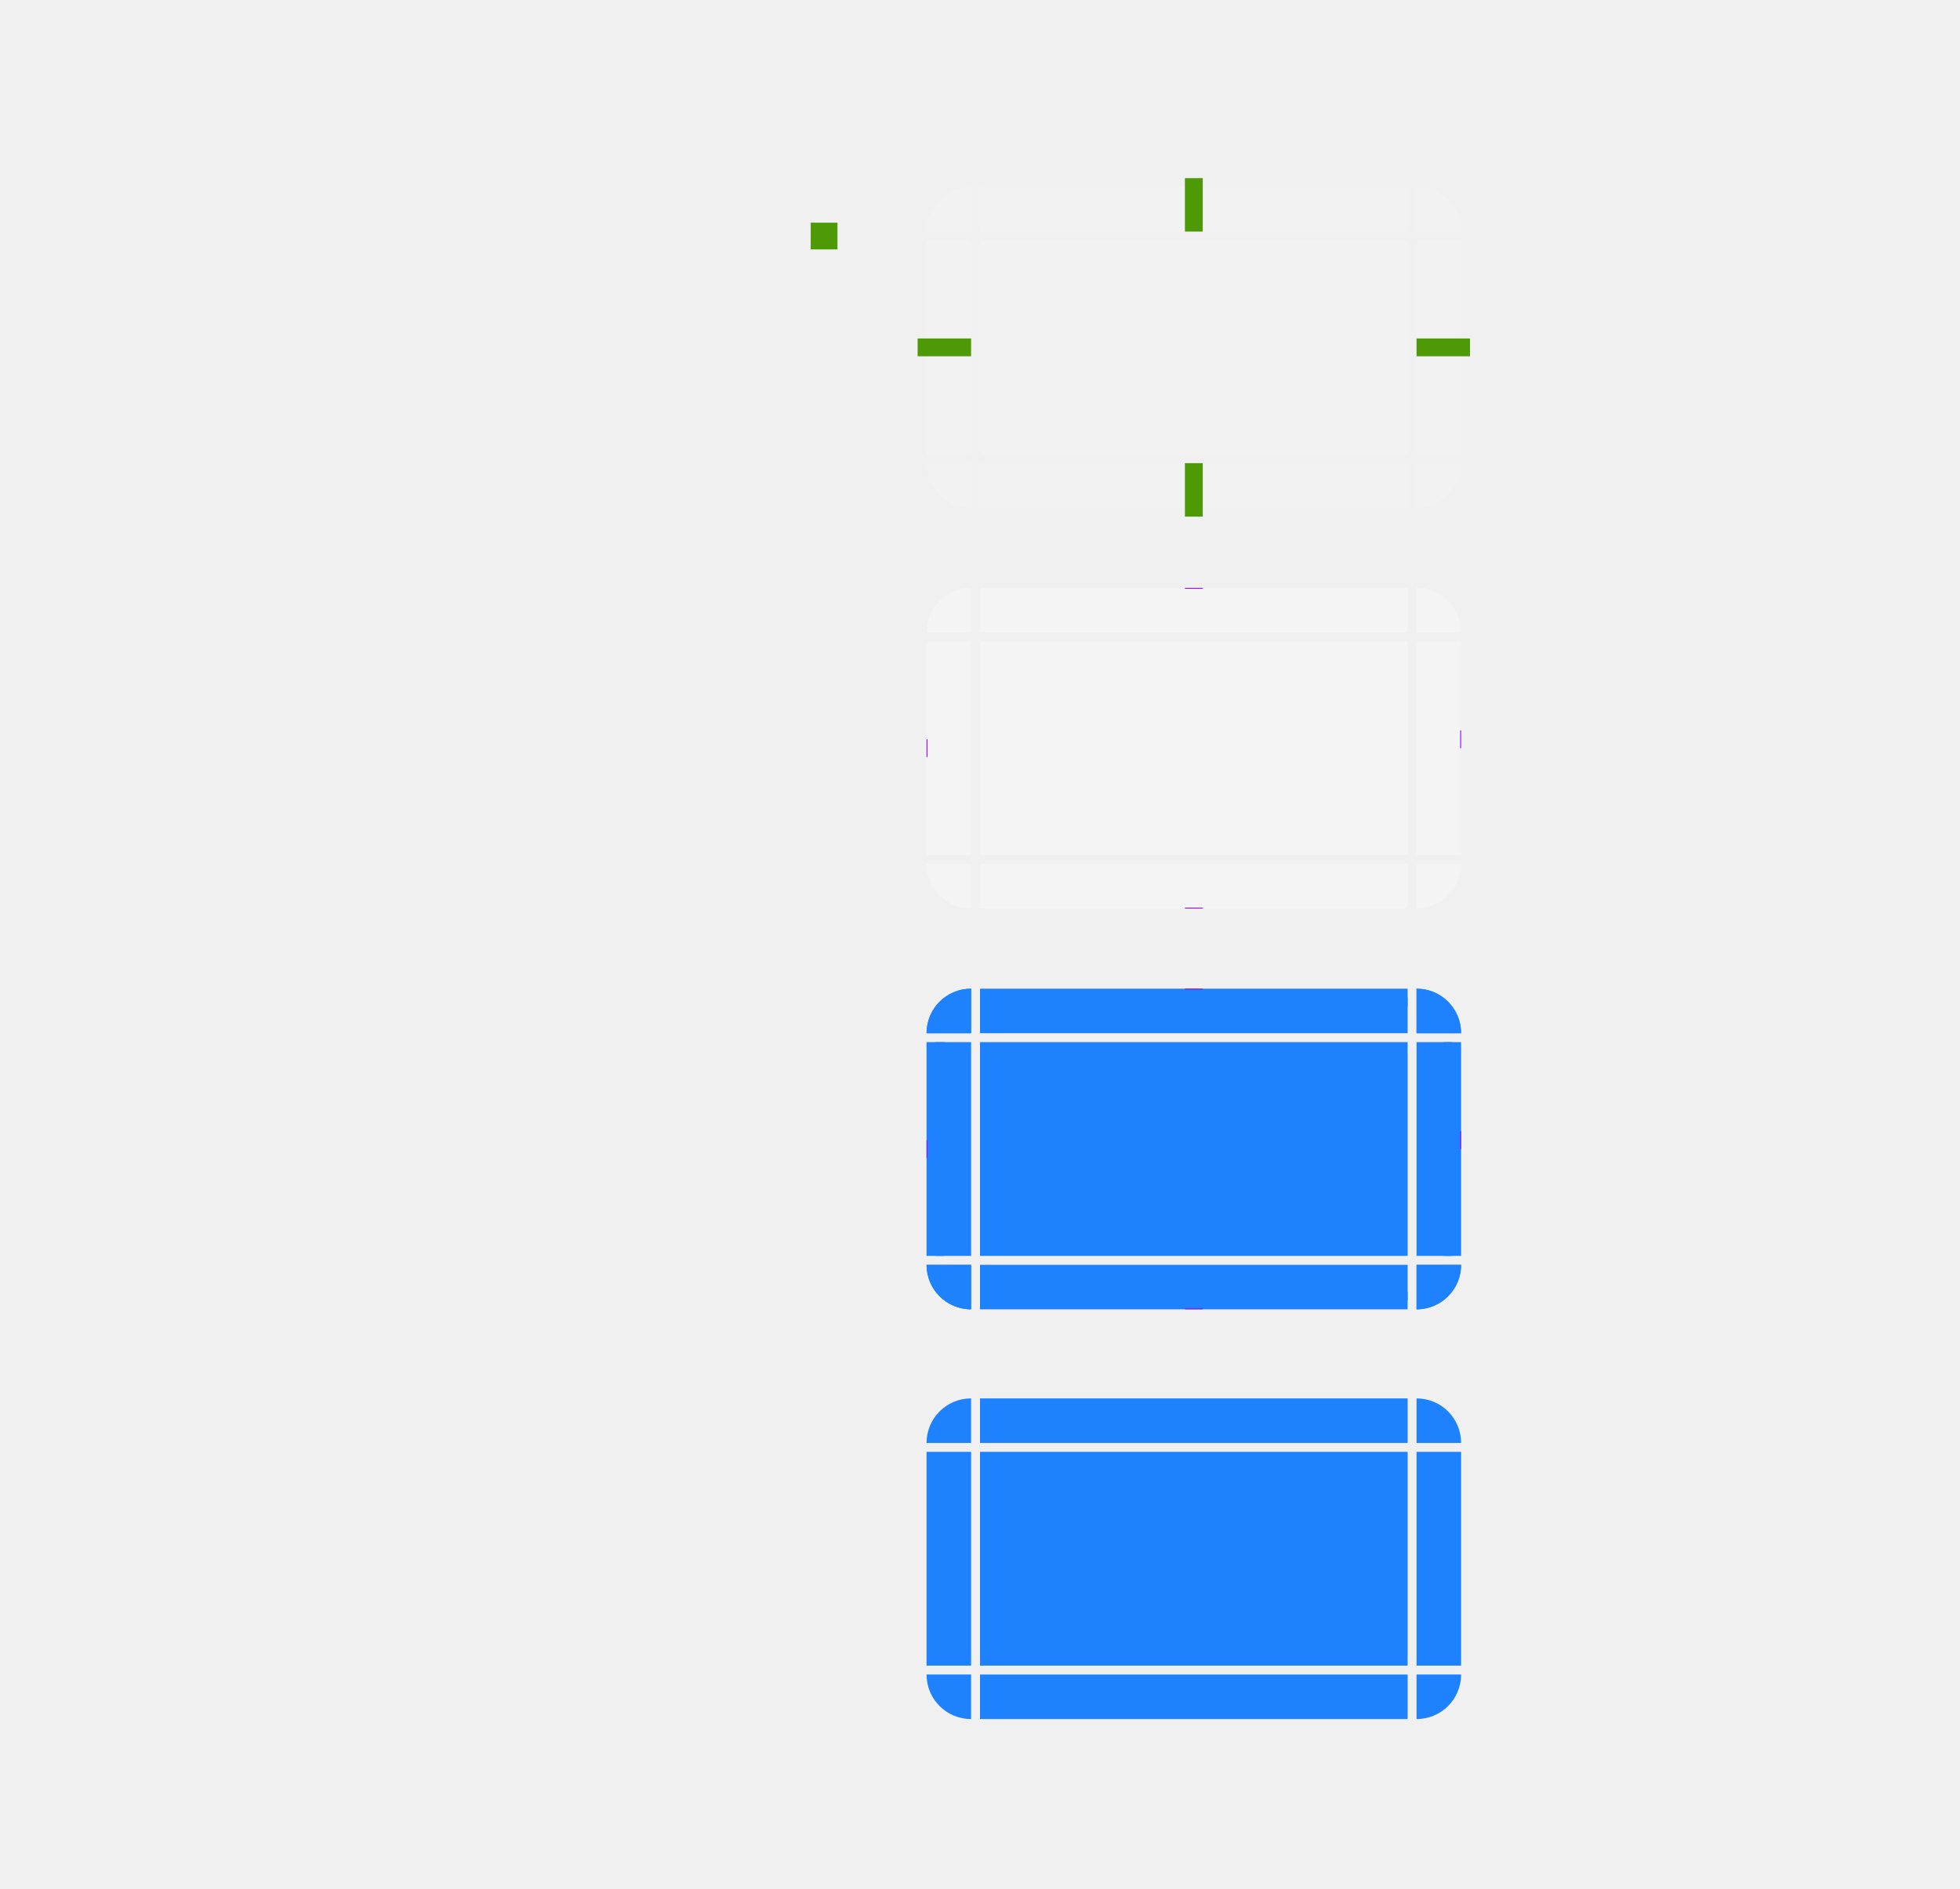
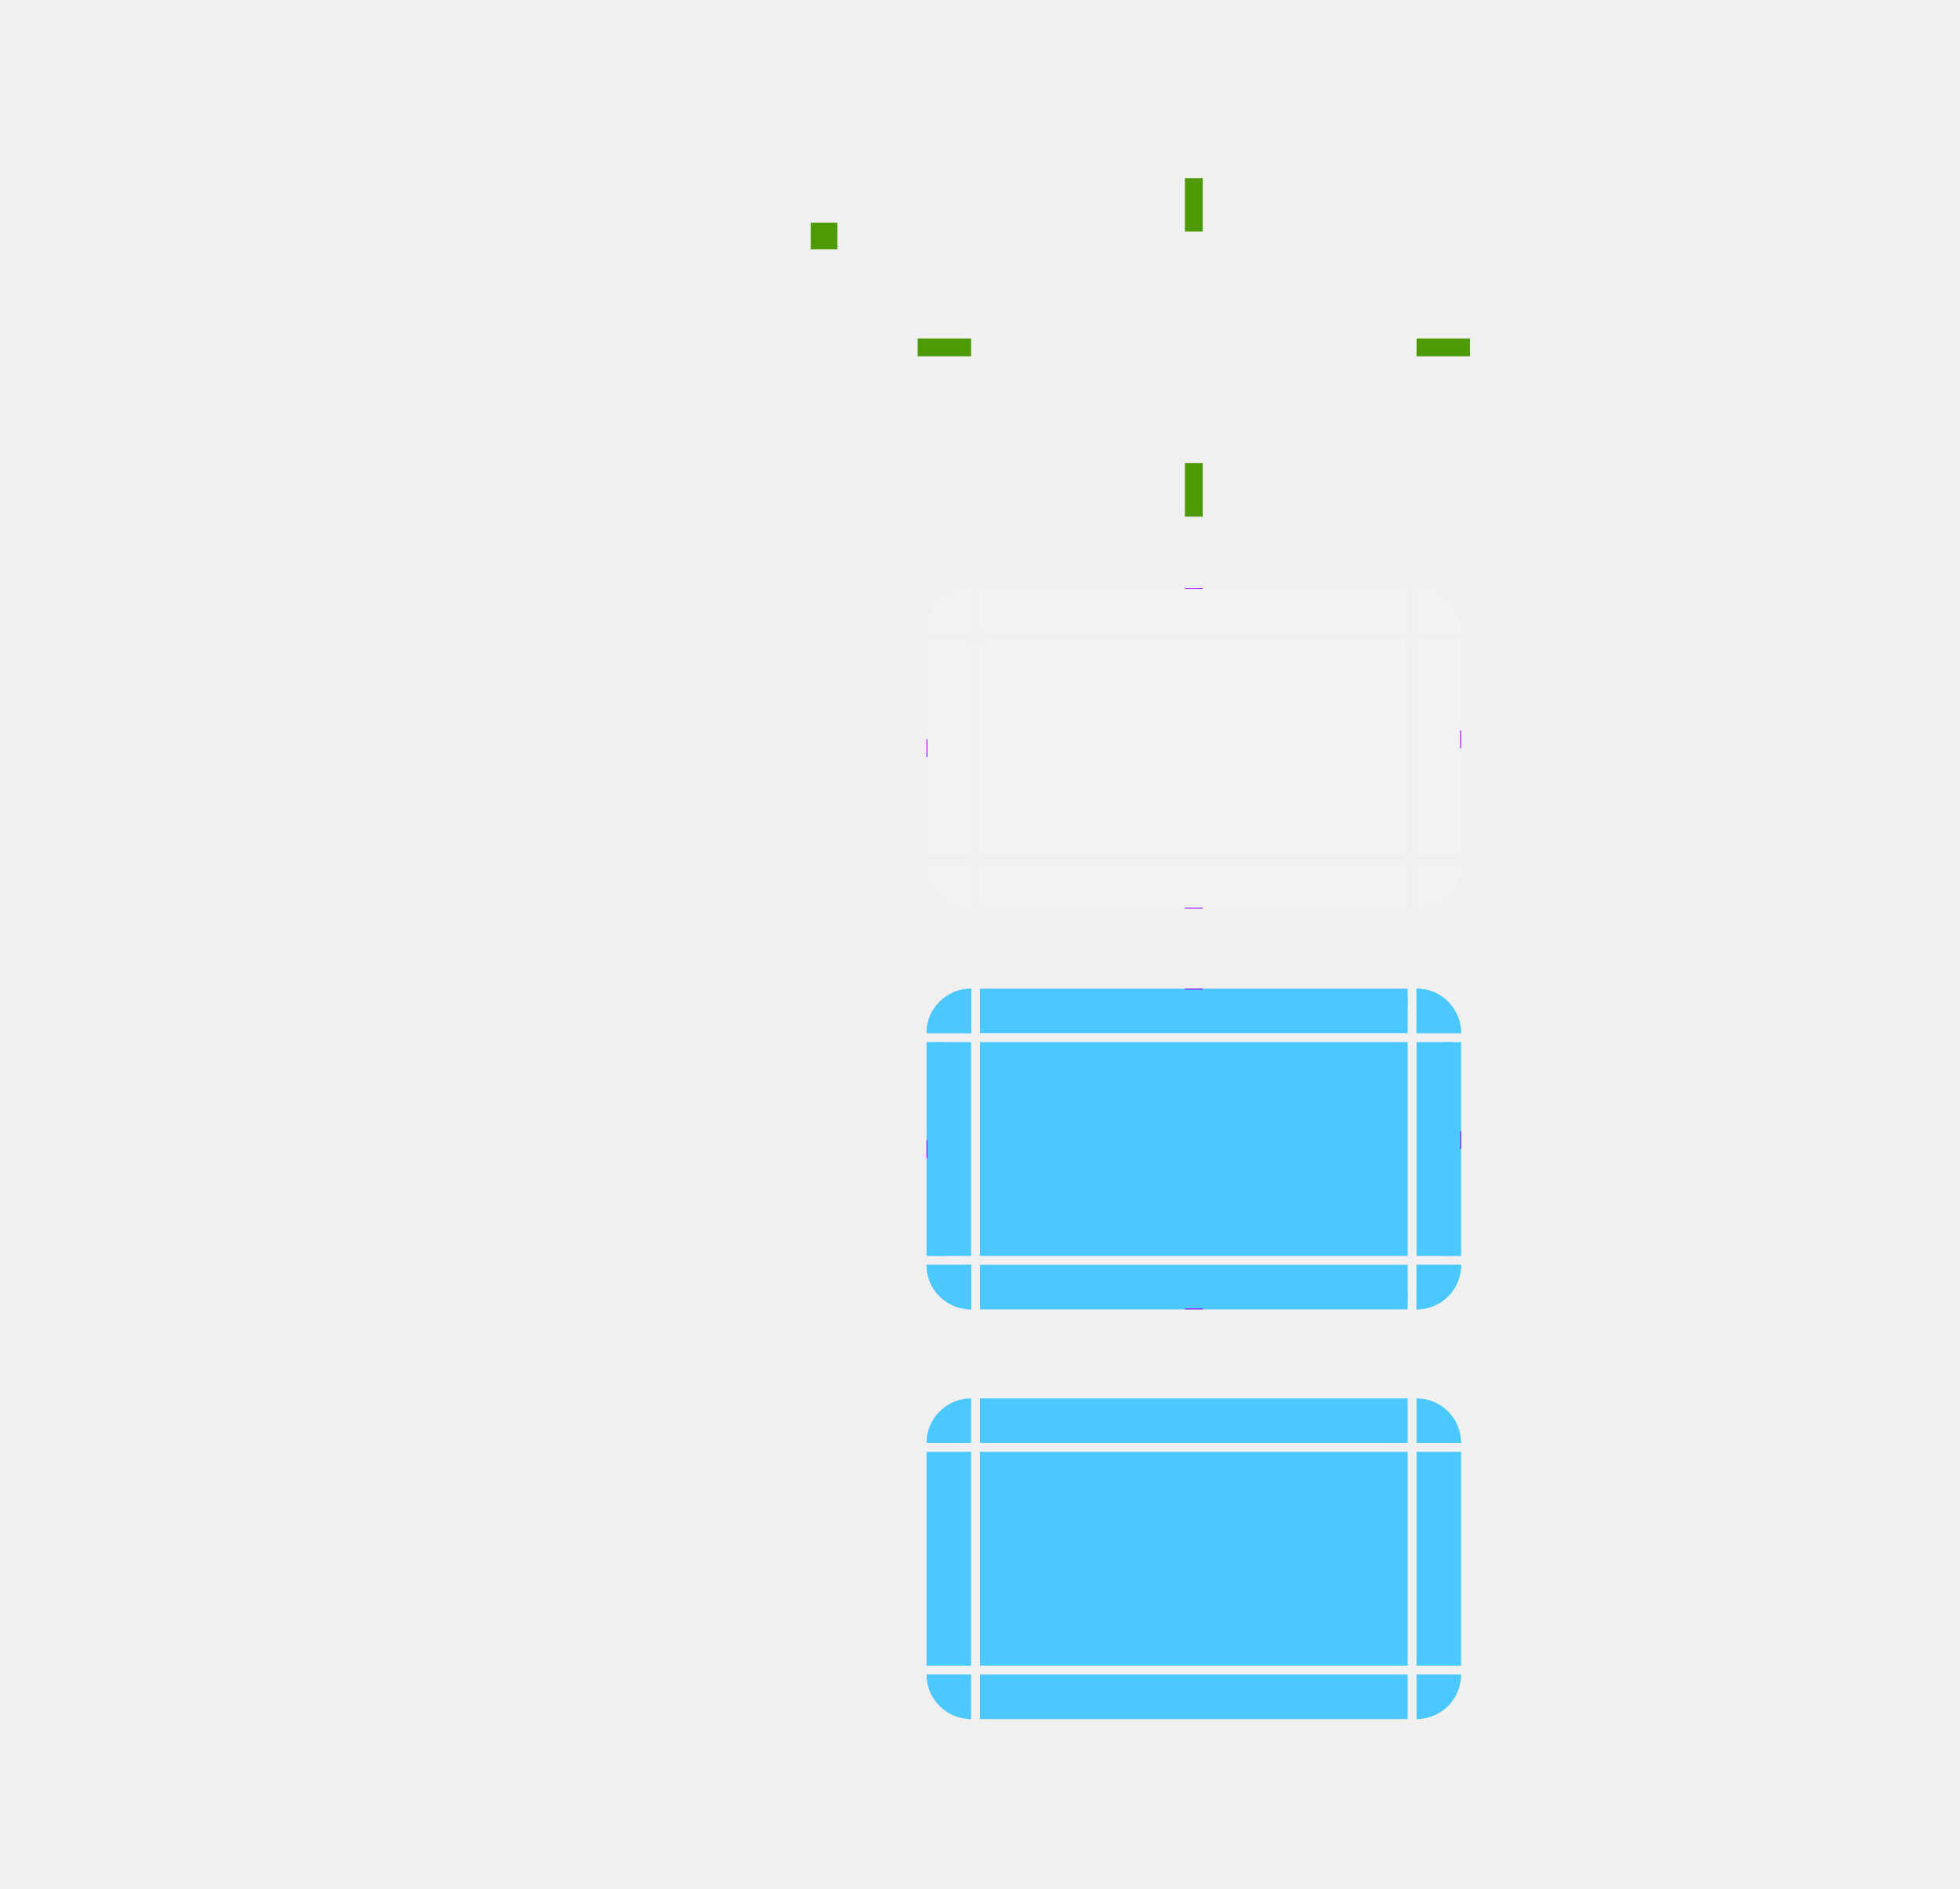
<svg xmlns="http://www.w3.org/2000/svg" xmlns:xlink="http://www.w3.org/1999/xlink" width="220" height="212" version="1.0" id="svg414">
  <defs id="defs18">
    <linearGradient id="b">
      <stop stop-color="#fafafa" offset="0" id="stop2" />
      <stop stop-color="#fafafa" offset="1" id="stop4" />
      <stop stop-color="#afb4b9" stop-opacity=".314" offset="1" id="stop6" />
    </linearGradient>
    <linearGradient id="e">
      <stop stop-color="#0c6395" offset="0" id="stop9" />
      <stop stop-color="#3daeef" offset="1" id="stop11" />
    </linearGradient>
    <style id="current-color-scheme" type="text/css">.ColorScheme-Text {
-         color:#31363b;
+         color:#FFFFFF;
        stop-color:#31363b;
      }
      .ColorScheme-Background {
-         color:#eff0f1;
-         stop-color:#eff0f1;
+         color:#2C2C2C;
+         stop-color:#2C2C2C;
      }
      .ColorScheme-Highlight {
-         color:#3daee9;
+         color:#60CDFF;
        stop-color:#3daee9;
      }
      .ColorScheme-ViewText {
-         color:#31363b;
+         color:#FFFFFF;
        stop-color:#31363b;
      }
      .ColorScheme-ViewBackground {
-         color:#fcfcfc;
-         stop-color:#fcfcfc;
+         color:#2C2C2C;
+         stop-color:#3D3D3D;
      }
      .ColorScheme-ViewHover {
-         color:#93cee9;
+         color:#4A4A4A;
        stop-color:#93cee9;
      }
      .ColorScheme-ViewFocus{
-         color:#3daee9;
+         color:#60CDFF;
        stop-color:#3daee9;
      }
      .ColorScheme-ButtonText {
-         color:#31363b;
+         color:#FFFFFF;
        stop-color:#31363b;
      }
      .ColorScheme-ButtonBackground {
-         color:#eff0f1;
-         stop-color:#eff0f1;
+         color:#3D3D3D;
+         stop-color:#2C2C2C;
      }
      .ColorScheme-ButtonHover {
-         color:#93cee9;
+         color:#4A4A4A;
        stop-color:#93cee9;
      }
      .ColorScheme-ButtonFocus{
-         color:#3daee9;
+         color:#60CDFF;
        stop-color:#3daee9;
      }</style>
    <linearGradient id="a" x1="216" x2="216" y1="107" y2="110" gradientUnits="userSpaceOnUse" xlink:href="#e" />
    <linearGradient id="d" x1="160" x2="160" y1="-159" y2="-138" gradientTransform="translate(-879.81 948.58)" gradientUnits="userSpaceOnUse" xlink:href="#b" />
    <linearGradient id="c" x1="160" x2="160" y1="-159" y2="-138" gradientTransform="translate(-823.81 948.58)" gradientUnits="userSpaceOnUse" xlink:href="#b" />
  </defs>
  <rect style="fill:#4e9a06" ry="0" height="3" width="3" y="25" x="91" id="normal-hint-compose-over-border" />
-   <path style="color:#3daee6;opacity:0.25;fill:#ffffff;stroke-width:0.707;fill-opacity:1" d="M 110,72 V 96 h 48 V 72 Z" class="ColorScheme-Highlight" id="hover-center" />
+   <path style="color:#3daee6;opacity:0.15;fill:#ffffff;stroke-width:0.707;fill-opacity:1" d="M 110,72 V 96 h 48 V 72 Z" class="ColorScheme-Highlight" id="hover-center" />
  <g transform="translate(-81.14,-758.86)" id="hover-topleft" style="opacity:1">
-     <path style="color:#3daee6;opacity:0.25;fill:#ffffff;stroke-width:1.25;fill-opacity:1" d="m 190.14,824.86 c -2.77,0 -5,2.23 -5,5 h 5 z" id="path5201" />
+     <path style="color:#3daee6;opacity:0.15;fill:#ffffff;stroke-width:1.25" d="m 190.14,824.86 c -2.77,0 -5,2.23 -5,5 h 5 z" id="path5201" />
    <path style="color:#3daee6;opacity:1;fill:none;stroke-width:1.5" d="M 109 65 C 105.676 65 103 67.676 103 71 L 105 71 C 105 68.784 106.784 67 109 67 L 109 65 z " transform="translate(81.14,758.86)" id="path2151" />
    <path style="color:#3daee6;opacity:0;fill:#8ab4f8;stroke-width:1.25;fill-opacity:1" d="M 109 66 C 106.23 66 104 68.23 104 71 L 106 71 C 106 69.338 107.338 68 109 68 L 109 66 z " transform="translate(81.14,758.86)" id="path10-91" />
  </g>
  <g transform="matrix(0.3664122,0,0,1,40.33041,-758.86)" id="hover-top" style="opacity:1">
-     <path style="color:#3daee6;opacity:0.25;fill:#ffffff;fill-opacity:1;stroke-width:1.118" id="path13-26" d="M 190.14,824.86 V 829.86 h 131 v -5 z" class="ColorScheme-Highlight" />
+     <path style="color:#3daee6;opacity:0.15;fill:#ffffff;fill-opacity:1;stroke-width:1.118" id="path13-26" d="M 190.14,824.86 V 829.86 h 131 v -5 z" class="ColorScheme-Highlight" />
    <path class="ColorScheme-Highlight" d="M 190.14,823.86 V 825.86 h 131 v -2 z" id="path2149" style="color:#3daee6;opacity:1;fill:none;stroke-width:0.707" />
    <path style="color:#3daee6;opacity:0;fill:#8ab4f8;stroke-width:0.707;fill-opacity:1" id="path4403" d="m 190.14,824.86 v 2 h 131 v -2 z" class="ColorScheme-Highlight" />
  </g>
  <use x="0" y="0" xlink:href="#hover-topleft" id="hover-topright" transform="matrix(-1,0,0,1,268,0)" width="100%" height="100%" />
  <use x="0" y="0" xlink:href="#hover-top" id="hover-left" transform="matrix(0,-0.5000001,1,0,37.99997,151)" width="100%" height="100%" />
  <use x="0" y="0" xlink:href="#hover-top" id="hover-right" transform="matrix(0,0.5,-1,0,230,16.99998)" width="100%" height="100%" />
  <use x="0" y="0" xlink:href="#hover-top" id="hover-bottom" transform="matrix(1,0,0,-1,-2.6708e-5,168)" width="100%" height="100%" />
  <use x="0" y="0" xlink:href="#hover-topleft" id="hover-bottomleft" transform="matrix(1,0,0,-1,-4.7e-7,168)" width="100%" height="100%" />
  <use x="0" y="0" xlink:href="#hover-topleft" id="hover-bottomright" transform="rotate(-180,134,84)" width="100%" height="100%" />
  <rect style="fill:#9a06ff;stroke-width:0.316" height="0.1" width="2" y="66" x="133" id="hover-hint-top-margin" />
  <rect style="fill:#9a06ff;stroke-width:0.224" height="0.1" width="2" y="163.9" x="-84" transform="rotate(-90)" id="hover-hint-right-margin" />
  <rect style="fill:#9a06ff;stroke-width:0.224" height="0.1" width="2" y="104" x="-85" transform="rotate(-90)" id="hover-hint-left-margin" />
  <rect style="fill:#9a06ff;stroke-width:0.183" id="hover-hint-bottom-margin" x="133" y="101.9" width="2" height="0.1" />
-   <path style="color:#3daee6;opacity:0.15;fill:#ffffff;stroke-width:0.707;fill-opacity:1" d="m 110,27 v 24 h 48 V 27 Z" class="ColorScheme-Highlight" id="normal-center" />
+   <path style="color:#3daee6;opacity:0.1;fill:#ffffff;stroke-width:0.707" d="m 110,27 v 24 h 48 V 27 Z" class="ColorScheme-Highlight" id="normal-center" />
  <g transform="translate(-81.14,-803.86)" id="normal-topleft" style="opacity:1">
    <path style="color:#3daee6;opacity:1;fill:none;stroke-width:1.5" d="m 109,65 c -3.324,0 -6,2.676 -6,6 h 2 c 0,-2.216 1.784,-4 4,-4 z" transform="translate(81.14,758.86)" id="path2151-9-5" />
-     <path style="color:#3daee6;opacity:0.15;fill:#ffffff;stroke-width:1.25;fill-opacity:1" d="m 190.14,824.86 c -2.77,0 -5,2.23 -5,5 h 5 z" id="path10-91-9-7" />
+     <path style="color:#3daee6;opacity:0.1;fill:#ffffff;stroke-width:1.25" d="m 190.14,824.86 c -2.77,0 -5,2.23 -5,5 h 5 z" id="path10-91-9-7" />
  </g>
  <g transform="matrix(0.3664122,0,0,1,40.33039,-803.86)" id="normal-top" style="opacity:1">
-     <path style="color:#3daee6;opacity:0.15;fill:#ffffff;stroke-width:1.118;fill-opacity:1" id="path13-26-1-3" d="M 190.14,824.86 V 829.86 h 131 v -5 z" class="ColorScheme-Highlight" />
+     <path style="color:#3daee6;opacity:0.1;fill:#ffffff;stroke-width:1.118" id="path13-26-1-3" d="M 190.14,824.86 V 829.86 h 131 v -5 z" class="ColorScheme-Highlight" />
    <path class="ColorScheme-Highlight" d="M 190.14,823.86 V 825.86 h 131 v -2 z" id="path2149-9-6" style="color:#3daee6;opacity:1;fill:none;stroke-width:0.707" />
  </g>
  <g style="opacity:1" id="normal-topright" transform="matrix(-1,0,0,1,349.14,-803.86)">
    <path id="path2794-2" transform="translate(81.14,758.86)" d="m 109,65 c -3.324,0 -6,2.676 -6,6 h 2 c 0,-2.216 1.784,-4 4,-4 z" style="color:#3daee6;opacity:1;fill:none;stroke-width:1.5" />
-     <path id="path2796-5" d="m 190.14,824.86 c -2.77,0 -5,2.23 -5,5 H 190.14 Z" style="color:#3daee6;opacity:0.15;fill:#ffffff;stroke-width:1.25;fill-opacity:1" />
+     <path id="path2796-5" d="m 190.14,824.86 c -2.77,0 -5,2.23 -5,5 H 190.14 Z" style="color:#3daee6;opacity:0.1;fill:#ffffff;stroke-width:1.25" />
  </g>
  <g style="opacity:1" id="normal-left" transform="matrix(0,-0.1832061,1,0,-720.86,85.83475)">
-     <path class="ColorScheme-Highlight" d="M 190.14,824.86 V 829.86 h 131 v -5 z" id="path2824-8" style="color:#3daee6;opacity:0.15;fill:#ffffff;stroke-width:1.118;fill-opacity:1" />
+     <path class="ColorScheme-Highlight" d="M 190.14,824.86 V 829.86 h 131 v -5 z" id="path2824-8" style="color:#3daee6;opacity:0.1;fill:#ffffff;stroke-width:1.118" />
    <path style="color:#3daee6;opacity:1;fill:none;stroke-width:0.707" id="path2826-2" d="M 190.14,823.86 V 825.86 h 131 v -2 z" class="ColorScheme-Highlight" />
  </g>
  <g style="opacity:1" id="normal-right" transform="matrix(0,0.1832061,-1,0,988.86,-7.834834)">
-     <path class="ColorScheme-Highlight" d="M 190.14,824.86 V 829.86 h 131 v -5 z" id="path2812-5" style="color:#3daee6;opacity:0.15;fill:#ffffff;stroke-width:1.118;fill-opacity:1" />
+     <path class="ColorScheme-Highlight" d="M 190.14,824.86 V 829.86 h 131 v -5 z" id="path2812-5" style="color:#3daee6;opacity:0.1;fill:#ffffff;stroke-width:1.118" />
    <path style="color:#3daee6;opacity:1;fill:none;stroke-width:0.707" id="path2814-6" d="M 190.14,823.86 V 825.86 h 131 v -2 z" class="ColorScheme-Highlight" />
  </g>
  <g style="opacity:1" id="normal-bottom" transform="matrix(0.3664122,0,0,-1,40.33038,881.8599)">
-     <path class="ColorScheme-Highlight" d="m 190.14,824.86 v 5 h 131 v -5 z" id="path2818-7" style="color:#3daee6;opacity:0.15;fill:#ffffff;stroke-width:1.118;fill-opacity:1" />
+     <path class="ColorScheme-Highlight" d="m 190.14,824.86 v 5 h 131 v -5 z" id="path2818-7" style="color:#3daee6;opacity:0.1;fill:#ffffff;stroke-width:1.118" />
    <path style="color:#3daee6;opacity:1;fill:none;stroke-width:0.707" id="path2820-5" d="M 190.14,823.86 V 825.86 h 131 v -2 z" class="ColorScheme-Highlight" />
  </g>
  <g style="opacity:1" id="normal-bottomleft" transform="matrix(1,0,0,-1,-81.14002,881.8599)">
    <path id="path2806-9" transform="translate(81.14,758.86)" d="m 109,65 c -3.324,0 -6,2.676 -6,6 h 2 c 0,-2.216 1.784,-4 4,-4 z" style="color:#3daee6;opacity:1;fill:none;stroke-width:1.5" />
-     <path id="path2808-3" d="m 190.14,824.86 c -2.77,0 -5,2.23 -5,5 H 190.14 Z" style="color:#3daee6;opacity:0.15;fill:#ffffff;stroke-width:1.25;fill-opacity:1" />
+     <path id="path2808-3" d="m 190.14,824.86 c -2.77,0 -5,2.23 -5,5 H 190.14 Z" style="color:#3daee6;opacity:0.1;fill:#ffffff;stroke-width:1.25" />
  </g>
  <g style="opacity:1" id="normal-bottomright" transform="rotate(180,174.57,440.93)">
    <path id="path2800-1" transform="translate(81.14,758.86)" d="m 109,65 c -3.324,0 -6,2.676 -6,6 h 2 c 0,-2.216 1.784,-4 4,-4 z" style="color:#3daee6;opacity:1;fill:none;stroke-width:1.5" />
-     <path id="path2802-8" d="m 190.14,824.86 c -2.77,0 -5,2.23 -5,5 H 190.14 Z" style="color:#3daee6;opacity:0.15;fill:#ffffff;stroke-width:1.25;fill-opacity:1" />
-   </g>
-   <path style="color:#3daee6;opacity:1;fill:#1e82ff;stroke-width:0.707;fill-opacity:1" d="m 110,163 v 24 h 48 v -24 z" class="ColorScheme-Highlight" id="pressed-center" />
+     <path id="path2802-8" d="m 190.14,824.86 c -2.77,0 -5,2.23 -5,5 H 190.14 Z" style="color:#3daee6;opacity:0.1;fill:#ffffff;stroke-width:1.25" />
+   </g>
+   <path style="color:#3daee6;opacity:1;fill:#4bc8ff;stroke-width:0.707;fill-opacity:1" d="m 110,163 v 24 h 48 v -24 z" class="ColorScheme-Highlight" id="pressed-center" />
  <g transform="translate(-81.14,-667.86)" id="pressed-topleft" style="opacity:1">
    <path style="color:#3daee6;opacity:1;fill:none;stroke-width:1.5" d="m 109,65 c -3.324,0 -6,2.676 -6,6 h 2 c 0,-2.216 1.784,-4 4,-4 z" transform="translate(81.14,758.86)" id="path2151-9-5-9" />
-     <path style="color:#3daee6;opacity:1;fill:#1e82ff;stroke-width:1.25;fill-opacity:1" d="m 190.14,824.86 c -2.77,0 -5,2.23 -5,5 h 5 z" id="path10-91-9-7-7" />
+     <path style="color:#3daee6;opacity:1;fill:#4bc8ff;stroke-width:1.25;fill-opacity:1" d="m 190.14,824.86 c -2.77,0 -5,2.23 -5,5 h 5 z" id="path10-91-9-7-7" />
  </g>
  <g transform="matrix(0.3664122,0,0,1,40.33038,-667.86)" id="pressed-top" style="opacity:1">
-     <path style="color:#3daee6;opacity:1;fill:#1e82ff;stroke-width:1.118;fill-opacity:1" id="path13-26-1-3-6" d="M 190.14,824.86 V 829.86 h 131 v -5 z" class="ColorScheme-Highlight" />
+     <path style="color:#3daee6;opacity:1;fill:#4bc8ff;stroke-width:1.118;fill-opacity:1" id="path13-26-1-3-6" d="M 190.14,824.86 V 829.86 h 131 v -5 z" class="ColorScheme-Highlight" />
    <path class="ColorScheme-Highlight" d="M 190.14,823.86 V 825.86 h 131 v -2 z" id="path2149-9-6-2" style="color:#3daee6;opacity:1;fill:none;stroke-width:0.707" />
  </g>
  <g style="opacity:1" id="pressed-topright" transform="matrix(-1,0,0,1,349.14,-667.86)">
    <path id="path2794-2-7" transform="translate(81.14,758.86)" d="m 109,65 c -3.324,0 -6,2.676 -6,6 h 2 c 0,-2.216 1.784,-4 4,-4 z" style="color:#3daee6;opacity:1;fill:none;stroke-width:1.5" />
-     <path id="path2796-5-7" d="m 190.14,824.86 c -2.77,0 -5,2.23 -5,5 h 5 z" style="color:#3daee6;opacity:1;fill:#1e82ff;stroke-width:1.25;fill-opacity:1" />
+     <path id="path2796-5-7" d="m 190.14,824.86 c -2.77,0 -5,2.23 -5,5 h 5 z" style="color:#3daee6;opacity:1;fill:#4bc8ff;stroke-width:1.25;fill-opacity:1" />
  </g>
  <g style="opacity:1" id="pressed-left" transform="matrix(0,-0.1832061,1,0,-720.86,221.8347)">
-     <path class="ColorScheme-Highlight" d="M 190.14,824.86 V 829.86 h 131 v -5 z" id="path2824-8-5" style="color:#3daee6;opacity:1;fill:#1e82ff;stroke-width:1.118;fill-opacity:1" />
+     <path class="ColorScheme-Highlight" d="M 190.14,824.86 V 829.86 h 131 v -5 z" id="path2824-8-5" style="color:#3daee6;opacity:1;fill:#4bc8ff;stroke-width:1.118;fill-opacity:1" />
    <path style="color:#3daee6;opacity:1;fill:none;stroke-width:0.707" id="path2826-2-7" d="M 190.14,823.86 V 825.86 h 131 v -2 z" class="ColorScheme-Highlight" />
  </g>
  <g style="opacity:1" id="pressed-right" transform="matrix(0,0.1832061,-1,0,988.8599,128.1651)">
-     <path class="ColorScheme-Highlight" d="M 190.14,824.86 V 829.86 h 131 v -5 z" id="path2812-5-0" style="color:#3daee6;opacity:1;fill:#1e82ff;stroke-width:1.118;fill-opacity:1" />
+     <path class="ColorScheme-Highlight" d="M 190.14,824.86 V 829.86 h 131 v -5 z" id="path2812-5-0" style="color:#3daee6;opacity:1;fill:#4bc8ff;stroke-width:1.118;fill-opacity:1" />
    <path style="color:#3daee6;opacity:1;fill:none;stroke-width:0.707" id="path2814-6-9" d="M 190.14,823.86 V 825.86 h 131 v -2 z" class="ColorScheme-Highlight" />
  </g>
  <g style="opacity:1" id="pressed-bottom" transform="matrix(0.3664122,0,0,-1,40.33038,1017.86)">
-     <path class="ColorScheme-Highlight" d="M 190.14,824.86 V 829.86 h 131 v -5 z" id="path2818-7-0" style="color:#3daee6;opacity:1;fill:#1e82ff;stroke-width:1.118;fill-opacity:1" />
+     <path class="ColorScheme-Highlight" d="M 190.14,824.86 V 829.86 h 131 v -5 z" id="path2818-7-0" style="color:#3daee6;opacity:1;fill:#4bc8ff;stroke-width:1.118;fill-opacity:1" />
    <path style="color:#3daee6;opacity:1;fill:none;stroke-width:0.707" id="path2820-5-9" d="M 190.14,823.86 V 825.86 h 131 v -2 z" class="ColorScheme-Highlight" />
  </g>
  <g style="opacity:1" id="pressed-bottomleft" transform="matrix(1,0,0,-1,-81.14002,1017.86)">
    <path id="path2806-9-9" transform="translate(81.14,758.86)" d="m 109,65 c -3.324,0 -6,2.676 -6,6 h 2 c 0,-2.216 1.784,-4 4,-4 z" style="color:#3daee6;opacity:1;fill:none;stroke-width:1.5" />
-     <path id="path2808-3-3" d="m 190.14,824.86 c -2.77,0 -5,2.23 -5,5 H 190.14 Z" style="color:#3daee6;opacity:1;fill:#1e82ff;stroke-width:1.25;fill-opacity:1" />
+     <path id="path2808-3-3" d="m 190.14,824.86 c -2.77,0 -5,2.23 -5,5 H 190.14 Z" style="color:#3daee6;opacity:1;fill:#4bc8ff;stroke-width:1.25;fill-opacity:1" />
  </g>
  <g style="opacity:1" id="pressed-bottomright" transform="rotate(180,174.57,508.93)">
    <path id="path2800-1-0" transform="translate(81.14,758.86)" d="m 109,65 c -3.324,0 -6,2.676 -6,6 h 2 c 0,-2.216 1.784,-4 4,-4 z" style="color:#3daee6;opacity:1;fill:none;stroke-width:1.5" />
-     <path id="path2802-8-6" d="m 190.14,824.86 c -2.77,0 -5,2.23 -5,5 H 190.14 Z" style="color:#3daee6;opacity:1;fill:#1e82ff;stroke-width:1.25;fill-opacity:1" />
-   </g>
-   <path style="color:#3daee6;opacity:1;fill:#1e82ff;stroke-width:0.707;fill-opacity:1" d="m 110,117 v 24 h 48 V 117 Z" class="ColorScheme-Highlight" id="focus-center" />
+     <path id="path2802-8-6" d="m 190.14,824.86 c -2.77,0 -5,2.23 -5,5 H 190.14 Z" style="color:#3daee6;opacity:1;fill:#4bc8ff;stroke-width:1.25;fill-opacity:1" />
+   </g>
+   <path style="color:#3daee6;opacity:1;fill:#4bc8ff;stroke-width:0.707;fill-opacity:1" d="m 110,117 v 24 h 48 V 117 Z" class="ColorScheme-Highlight" id="focus-center" />
  <g transform="translate(-81.14,-713.86)" id="focus-topleft" style="opacity:1">
-     <path style="color:#3daee6;opacity:1;fill:#1e82ff;stroke-width:1.25;fill-opacity:1" d="m 190.14,824.86 c -2.77,0 -5,2.23 -5,5 h 5 z" id="path5203" />
+     <path style="color:#3daee6;opacity:1;fill:#4bc8ff;stroke-width:1.25;fill-opacity:1" d="m 190.14,824.86 c -2.77,0 -5,2.23 -5,5 h 5 z" id="path5203" />
    <path style="color:#3daee6;opacity:1;fill:none;stroke-width:1.5" d="m 109,65 c -3.324,0 -6,2.676 -6,6 h 2 c 0,-2.216 1.784,-4 4,-4 z" transform="translate(81.14,758.86)" id="path2151-0" />
-     <path style="color:#3daee6;opacity:1;fill:#1e82ff;stroke-width:1.25;fill-opacity:1" d="m 109,66 c -2.77,0 -5,2.23 -5,5 h 2 c 0,-1.662 1.338,-3 3,-3 z" transform="translate(81.14,758.86)" id="path10-91-3" />
-     <path id="path4405-2" d="m 190.14,826.86 c -1.662,0 -3,1.338 -3,3 h 3 z" style="color:#3daee6;opacity:1;fill:#1e82ff;stroke-width:0.75;fill-opacity:1" />
+     <path style="color:#3daee6;opacity:1;fill:#4bc8ff;stroke-width:1.25;fill-opacity:1" d="m 109,66 c -2.77,0 -5,2.23 -5,5 h 2 c 0,-1.662 1.338,-3 3,-3 z" transform="translate(81.14,758.86)" id="path10-91-3" />
+     <path id="path4405-2" d="m 190.14,826.86 c -1.662,0 -3,1.338 -3,3 h 3 z" style="color:#3daee6;opacity:1;fill:#4bc8ff;stroke-width:0.75;fill-opacity:1" />
  </g>
  <g transform="matrix(0.3664122,0,0,1,40.33041,-713.86)" id="focus-top" style="opacity:1">
-     <path style="color:#3daee6;opacity:1;fill:#1e82ff;fill-opacity:1" id="path13-26-3" d="m 190.14,825.86 v 4 h 131 v -4 z" class="ColorScheme-Highlight" />
+     <path style="color:#3daee6;opacity:1;fill:#4bc8ff;fill-opacity:1" id="path13-26-3" d="m 190.14,825.86 v 4 h 131 v -4 z" class="ColorScheme-Highlight" />
    <path class="ColorScheme-Highlight" d="M 190.14,823.86 V 825.86 h 131 v -2 z" id="path2149-1" style="color:#3daee6;opacity:1;fill:none;stroke-width:0.707" />
-     <path style="color:#3daee6;opacity:1;fill:#1e82ff;stroke-width:0.707;fill-opacity:1" id="path4403-3" d="m 190.14,824.86 v 2 h 131 v -2 z" class="ColorScheme-Highlight" />
+     <path style="color:#3daee6;opacity:1;fill:#4bc8ff;stroke-width:0.707;fill-opacity:1" id="path4403-3" d="m 190.14,824.86 v 2 h 131 v -2 z" class="ColorScheme-Highlight" />
  </g>
  <g style="opacity:1" id="focus-topright" transform="matrix(-1,0,0,1,349.14,-713.86)">
-     <path id="path5205" d="m 190.14,824.86 c -2.77,0 -5,2.23 -5,5 H 190.14 Z" style="color:#3daee6;opacity:1;fill:#1e82ff;stroke-width:1.25;fill-opacity:1" />
+     <path id="path5205" d="m 190.14,824.86 c -2.77,0 -5,2.23 -5,5 H 190.14 Z" style="color:#3daee6;opacity:1;fill:#4bc8ff;stroke-width:1.25;fill-opacity:1" />
    <path id="path5070" transform="translate(81.14,758.86)" d="m 109,65 c -3.324,0 -6,2.676 -6,6 h 2 c 0,-2.216 1.784,-4 4,-4 z" style="color:#3daee6;opacity:1;fill:none;stroke-width:1.5" />
-     <path id="path5072" transform="translate(81.14,758.86)" d="m 109,66 c -2.77,0 -5,2.23 -5,5 h 2 c 0,-1.662 1.338,-3 3,-3 z" style="color:#3daee6;opacity:1;fill:#1e82ff;stroke-width:1.25;fill-opacity:1" />
-     <path style="color:#3daee6;opacity:1;fill:#1e82ff;stroke-width:0.75;fill-opacity:1" d="m 190.14,826.86 c -1.662,0 -3,1.338 -3,3 h 3 z" id="path5074" />
+     <path id="path5072" transform="translate(81.14,758.86)" d="m 109,66 c -2.77,0 -5,2.23 -5,5 h 2 c 0,-1.662 1.338,-3 3,-3 z" style="color:#3daee6;opacity:1;fill:#4bc8ff;stroke-width:1.25;fill-opacity:1" />
+     <path style="color:#3daee6;opacity:1;fill:#4bc8ff;stroke-width:0.75;fill-opacity:1" d="m 190.14,826.86 c -1.662,0 -3,1.338 -3,3 h 3 z" id="path5074" />
  </g>
  <g style="opacity:1" id="focus-left" transform="matrix(0,-0.1832061,1,0,-720.86,175.8348)">
-     <path class="ColorScheme-Highlight" d="m 190.14,825.86 v 4 h 131 v -4 z" id="path5062" style="color:#3daee6;opacity:1;fill:#1e82ff;fill-opacity:1" />
+     <path class="ColorScheme-Highlight" d="m 190.14,825.86 v 4 h 131 v -4 z" id="path5062" style="color:#3daee6;opacity:1;fill:#4bc8ff;fill-opacity:1" />
    <path style="color:#3daee6;opacity:1;fill:none;stroke-width:0.707" id="path5064" d="M 190.14,823.86 V 825.86 h 131 v -2 z" class="ColorScheme-Highlight" />
-     <path class="ColorScheme-Highlight" d="m 190.14,824.86 v 2 h 131 v -2 z" id="path5066" style="color:#3daee6;opacity:1;fill:#1e82ff;stroke-width:0.707;fill-opacity:1" />
+     <path class="ColorScheme-Highlight" d="m 190.14,824.86 v 2 h 131 v -2 z" id="path5066" style="color:#3daee6;opacity:1;fill:#4bc8ff;stroke-width:0.707;fill-opacity:1" />
  </g>
  <g style="opacity:1" id="focus-right" transform="matrix(0,0.1832061,-1,0,988.8599,82.16516)">
-     <path class="ColorScheme-Highlight" d="m 190.14,825.86 v 4 h 131 v -4 z" id="path5030" style="color:#3daee6;opacity:1;fill:#1e82ff;fill-opacity:1" />
+     <path class="ColorScheme-Highlight" d="m 190.14,825.86 v 4 h 131 v -4 z" id="path5030" style="color:#3daee6;opacity:1;fill:#4bc8ff;fill-opacity:1" />
    <path style="color:#3daee6;opacity:1;fill:none;stroke-width:0.707" id="path5032" d="M 190.14,823.86 V 825.86 h 131 v -2 z" class="ColorScheme-Highlight" />
-     <path class="ColorScheme-Highlight" d="m 190.14,824.86 v 2 h 131 v -2 z" id="path5034" style="color:#3daee6;opacity:1;fill:#1e82ff;stroke-width:0.707;fill-opacity:1" />
+     <path class="ColorScheme-Highlight" d="m 190.14,824.86 v 2 h 131 v -2 z" id="path5034" style="color:#3daee6;opacity:1;fill:#4bc8ff;stroke-width:0.707;fill-opacity:1" />
  </g>
  <g style="opacity:1" id="focus-bottom" transform="matrix(0.3664122,0,0,-1,40.33038,971.8599)">
-     <path class="ColorScheme-Highlight" d="m 190.14,825.86 v 4 h 131 v -4 z" id="path5046" style="color:#3daee6;opacity:1;fill:#1e82ff;fill-opacity:1" />
+     <path class="ColorScheme-Highlight" d="m 190.14,825.86 v 4 h 131 v -4 z" id="path5046" style="color:#3daee6;opacity:1;fill:#4bc8ff;fill-opacity:1" />
    <path style="color:#3daee6;opacity:1;fill:none;stroke-width:0.707" id="path5048" d="M 190.14,823.86 V 825.86 h 131 v -2 z" class="ColorScheme-Highlight" />
-     <path class="ColorScheme-Highlight" d="m 190.14,824.86 v 2 h 131 v -2 z" id="path5050" style="color:#3daee6;opacity:1;fill:#1e82ff;stroke-width:0.707;fill-opacity:1" />
+     <path class="ColorScheme-Highlight" d="m 190.14,824.86 v 2 h 131 v -2 z" id="path5050" style="color:#3daee6;opacity:1;fill:#4bc8ff;stroke-width:0.707;fill-opacity:1" />
  </g>
  <g style="opacity:1" id="focus-bottomleft" transform="matrix(1,0,0,-1,-81.14,971.8599)">
-     <path id="path5207" d="m 190.14,824.86 c -2.77,0 -5,2.23 -5,5 H 190.14 Z" style="color:#3daee6;opacity:1;fill:#1e82ff;stroke-width:1.25;fill-opacity:1" />
+     <path id="path5207" d="m 190.14,824.86 c -2.77,0 -5,2.23 -5,5 H 190.14 Z" style="color:#3daee6;opacity:1;fill:#4bc8ff;stroke-width:1.25;fill-opacity:1" />
    <path id="path5054" transform="translate(81.14,758.86)" d="m 109,65 c -3.324,0 -6,2.676 -6,6 h 2 c 0,-2.216 1.784,-4 4,-4 z" style="color:#3daee6;opacity:1;fill:none;stroke-width:1.5" />
-     <path id="path5056" transform="translate(81.14,758.86)" d="m 109,66 c -2.77,0 -5,2.23 -5,5 h 2 c 0,-1.662 1.338,-3 3,-3 z" style="color:#3daee6;opacity:1;fill:#1e82ff;stroke-width:1.25;fill-opacity:1" />
-     <path style="color:#3daee6;opacity:1;fill:#1e82ff;stroke-width:0.75;fill-opacity:1" d="m 190.14,826.86 c -1.662,0 -3,1.338 -3,3 h 3 z" id="path5058" />
+     <path id="path5056" transform="translate(81.14,758.86)" d="m 109,66 c -2.77,0 -5,2.23 -5,5 h 2 c 0,-1.662 1.338,-3 3,-3 z" style="color:#3daee6;opacity:1;fill:#4bc8ff;stroke-width:1.25;fill-opacity:1" />
+     <path style="color:#3daee6;opacity:1;fill:#4bc8ff;stroke-width:0.75;fill-opacity:1" d="m 190.14,826.86 c -1.662,0 -3,1.338 -3,3 h 3 z" id="path5058" />
  </g>
  <g style="opacity:1" id="focus-bottomright" transform="rotate(180,174.57,485.93)">
-     <path id="path5209" d="m 190.14,824.86 c -2.77,0 -5,2.23 -5,5 H 190.14 Z" style="color:#3daee6;opacity:1;fill:#1e82ff;stroke-width:1.25;fill-opacity:1" />
+     <path id="path5209" d="m 190.14,824.86 c -2.77,0 -5,2.23 -5,5 H 190.14 Z" style="color:#3daee6;opacity:1;fill:#4bc8ff;stroke-width:1.25;fill-opacity:1" />
    <path id="path5038" transform="translate(81.14,758.86)" d="m 109,65 c -3.324,0 -6,2.676 -6,6 h 2 c 0,-2.216 1.784,-4 4,-4 z" style="color:#3daee6;opacity:1;fill:none;stroke-width:1.5" />
-     <path id="path5040" transform="translate(81.14,758.86)" d="m 109,66 c -2.77,0 -5,2.23 -5,5 h 2 c 0,-1.662 1.338,-3 3,-3 z" style="color:#3daee6;opacity:1;fill:#1e82ff;stroke-width:1.25;fill-opacity:1" />
-     <path style="color:#3daee6;opacity:1;fill:#1e82ff;stroke-width:0.75;fill-opacity:1" d="m 190.14,826.86 c -1.662,0 -3,1.338 -3,3 h 3 z" id="path5042" />
+     <path id="path5040" transform="translate(81.14,758.86)" d="m 109,66 c -2.77,0 -5,2.23 -5,5 h 2 c 0,-1.662 1.338,-3 3,-3 z" style="color:#3daee6;opacity:1;fill:#4bc8ff;stroke-width:1.25;fill-opacity:1" />
+     <path style="color:#3daee6;opacity:1;fill:#4bc8ff;stroke-width:0.75;fill-opacity:1" d="m 190.14,826.86 c -1.662,0 -3,1.338 -3,3 h 3 z" id="path5042" />
  </g>
  <rect style="fill:#9a06ff;stroke-width:0.316" height="0.1" width="2" y="111" x="133" id="focus-hint-top-margin" />
  <rect style="fill:#9a06ff;stroke-width:0.224" height="0.1" width="2" y="163.9" x="-129" transform="rotate(-90)" id="focus-hint-right-margin" />
  <rect style="fill:#9a06ff;stroke-width:0.224" height="0.1" width="2" y="104" x="-130" transform="rotate(-90)" id="focus-hint-left-margin" />
  <rect style="fill:#9a06ff;stroke-width:0.183" id="focus-hint-bottom-margin" x="133" y="146.9" width="2" height="0.1" />
  <g id="toolbutton-hover-right" transform="matrix(-1.2,0,0,1,337.2,66.99999)" style="stroke-width:1.118">
-     <path style="opacity:0.15;fill:#ffffff;stroke-width:1;fill-opacity:1" d="m 362,-53 v 32 h 2 2 v -32 h -2 z" transform="matrix(-1.250001,0,0,1,503.5002,72.99998)" id="path120-68" />
+     <path style="opacity:0.15;fill:#ffffff;stroke-width:1" d="m 362,-53 v 32 h 2 2 v -32 h -2 z" transform="matrix(-1.250001,0,0,1,503.5002,72.99998)" id="path120-68" />
  </g>
  <g id="toolbutton-hover-bottomright" transform="matrix(1.200008,0,0,1.200008,229.1997,-1135.64)" style="stroke-width:1.25">
    <g transform="matrix(-1,0,0,1,44,993.36)" id="g129-4" style="stroke-width:1.25">
-       <path style="opacity:0.15;fill:#ffffff;stroke-width:1;fill-opacity:1" d="m 362,-20 v 2 2 c 2.216,0 4,-1.784 4,-4 h -2 z" transform="matrix(-1.25,0,0,1.25,457.5,77.99999)" id="path1145-3" />
+       <path style="opacity:0.15;fill:#ffffff;stroke-width:1" d="m 362,-20 v 2 2 c 2.216,0 4,-1.784 4,-4 h -2 z" transform="matrix(-1.25,0,0,1.25,457.5,77.99999)" id="path1145-3" />
    </g>
  </g>
  <g id="toolbutton-hover-left" transform="matrix(1.200001,0,0,1,180.7999,66.99999)" style="stroke-width:1.118">
-     <path style="opacity:0.15;fill:#ffffff;stroke-width:1;fill-opacity:1" d="m 324,-53 v 32 h 2 2 v -32 h -2 z" transform="matrix(1.25,0,0,1,-359,72.99998)" id="path132-9" />
+     <path style="opacity:0.15;fill:#ffffff;stroke-width:1" d="m 324,-53 v 32 h 2 2 v -32 h -2 z" transform="matrix(1.25,0,0,1,-359,72.99998)" id="path132-9" />
  </g>
  <rect transform="rotate(-90)" style="fill:#4e9a06;fill-opacity:1;fill-rule:nonzero;stroke:none;stroke-width:1" id="toolbutton-hover-hint-left-margin" width="2" height="4" x="-105" y="236" />
  <g style="fill:#565656;stroke-width:1.324" id="toolbutton-hover-bottom" transform="matrix(1,0,0,0.8561857,238,-775.8785)">
    <g style="stroke-width:1.324" transform="translate(-48,994.36)" id="g141-0">
-       <path style="opacity:0.15;fill:#ffffff;stroke-width:1;fill-opacity:1" d="m 329,-20 v 2 2 h 32 v -2 -2 z" transform="matrix(1,0,0,1.751968,-276,87.03933)" id="path137-6" />
+       <path style="opacity:0.15;fill:#ffffff;stroke-width:1" d="m 329,-20 v 2 2 h 32 v -2 -2 z" transform="matrix(1,0,0,1.751968,-276,87.03933)" id="path137-6" />
    </g>
  </g>
  <g id="toolbutton-hover-bottomleft" transform="matrix(1.200008,0,0,1.200008,238.4,-1135.64)" style="stroke-width:1.25">
    <g transform="translate(-2,993.36)" id="g148-9" style="stroke-width:1.25">
-       <path style="opacity:0.15;fill:#ffffff;stroke-width:1;fill-opacity:1" d="m 324,-20 c 0,2.216 1.784,4 4,4 v -2 -2 h -2 z" transform="matrix(1.25,0,0,1.25,-405,77.99999)" id="path1147-26" />
+       <path style="opacity:0.15;fill:#ffffff;stroke-width:1" d="m 324,-20 c 0,2.216 1.784,4 4,4 v -2 -2 h -2 z" transform="matrix(1.25,0,0,1.25,-405,77.99999)" id="path1147-26" />
    </g>
  </g>
  <g id="toolbutton-hover-top" transform="matrix(1,0,0,1.199992,238,-1126.424)" style="stroke-width:1.118">
    <g transform="translate(-48,988.36)" id="g157-4" style="stroke-width:1.118">
-       <path style="opacity:0.15;fill:#ffffff;stroke-width:1;fill-opacity:1" d="m 329,-58 v 2 2 h 32 v -2 -2 z" transform="matrix(1,0,0,1.25,-276,89.49997)" id="path151-95" />
+       <path style="opacity:0.15;fill:#ffffff;stroke-width:1" d="m 329,-58 v 2 2 h 32 v -2 -2 z" transform="matrix(1,0,0,1.25,-276,89.49997)" id="path151-95" />
    </g>
  </g>
  <g id="toolbutton-hover-topleft" transform="matrix(2.000007,0,0,2.000007,236,-1934.727)" style="stroke-width:0.75">
    <g transform="translate(-2,993.36)" id="g166-8" style="stroke-width:0.75">
-       <path style="opacity:0.15;fill:#ffffff;stroke-width:1;fill-opacity:1" d="m 328,-58 c -2.216,0 -4,1.784 -4,4 h 2 2 v -2 z" transform="matrix(0.7499978,0,0,0.7499978,-240.9993,57.4999)" id="path1149-71" />
+       <path style="opacity:0.15;fill:#ffffff;stroke-width:1" d="m 328,-58 c -2.216,0 -4,1.784 -4,4 h 2 2 v -2 z" transform="matrix(0.7499978,0,0,0.7499978,-240.9993,57.4999)" id="path1149-71" />
    </g>
  </g>
  <g id="toolbutton-hover-topright" transform="matrix(1.199992,0,0,1.199992,229.2003,-1126.424)" style="stroke-width:1.25">
    <g transform="matrix(-1,0,0,1,44,993.36)" id="g175-2" style="stroke-width:1.25">
-       <path style="opacity:0.15;fill:#ffffff;stroke-width:1;fill-opacity:1" d="m 362,-58 v 2 2 h 2 2 c 0,-2.216 -1.784,-4 -4,-4 z" transform="matrix(-1.250001,0,0,1.250001,457.5002,84.5)" id="path1151-7" />
-     </g>
-   </g>
-   <path style="opacity:0.15;fill:#ffffff;stroke-width:1;fill-opacity:1" id="toolbutton-hover-center" d="M 275,119 V 87 h -32 v 32 z" />
+       <path style="opacity:0.15;fill:#ffffff;stroke-width:1" d="m 362,-58 v 2 2 h 2 2 c 0,-2.216 -1.784,-4 -4,-4 z" transform="matrix(-1.250001,0,0,1.250001,457.5002,84.5)" id="path1151-7" />
+     </g>
+   </g>
+   <path style="opacity:0.15;fill:#ffffff;stroke-width:1" id="toolbutton-hover-center" d="M 275,119 V 87 h -32 v 32 z" />
  <rect y="80" x="258" height="4" width="2" id="toolbutton-hover-hint-top-margin" style="fill:#4e9a06;fill-opacity:1;fill-rule:nonzero;stroke:none;stroke-width:1" />
  <rect y="278" x="-104" height="4" width="2" id="toolbutton-hover-hint-right-margin" style="fill:#4e9a06;fill-opacity:1;fill-rule:nonzero;stroke:none;stroke-width:1" transform="rotate(-90)" />
  <rect style="fill:#4e9a06;fill-opacity:1;fill-rule:nonzero;stroke:none;stroke-width:1" id="toolbutton-hover-hint-bottom-margin" width="2" height="4" x="258" y="122" />
  <g id="toolbutton-pressed-right" transform="matrix(-1.200001,0,0,1,392.2,66.99988)" style="stroke-width:1.118">
-     <path style="opacity:1;fill:#1e82ff;fill-opacity:1;stroke-width:1" d="m 417,-53 v 32 h 2 2 v -32 h -2 z" transform="matrix(-1.250001,0,0,1,572.2503,73.00009)" id="path120-68-2" />
+     <path style="opacity:0.05;fill:#ffffff;fill-opacity:1;stroke-width:1" d="m 417,-53 v 32 h 2 2 v -32 h -2 z" transform="matrix(-1.250001,0,0,1,572.2503,73.00009)" id="path120-68-2" />
  </g>
  <g id="toolbutton-pressed-bottomright" transform="matrix(1.199998,0,0,1.199998,284.2001,-1135.63)" style="stroke-width:1.25">
    <g transform="matrix(-1,0,0,1,44,993.36)" id="g129-4-1" style="stroke-width:1.25">
-       <path style="opacity:1;fill:#1e82ff;fill-opacity:1;stroke-width:1" d="m 417,-20 v 2 2 c 2.216,0 4,-1.784 4,-4 h -2 z" transform="matrix(-1.25,0,0,1.25,526.25,78.00011)" id="path1145-3-0" />
+       <path style="opacity:0.05;fill:#ffffff;fill-opacity:1;stroke-width:1" d="m 417,-20 v 2 2 c 2.216,0 4,-1.784 4,-4 h -2 z" transform="matrix(-1.25,0,0,1.25,526.25,78.00011)" id="path1145-3-0" />
    </g>
  </g>
  <g id="toolbutton-pressed-left" transform="matrix(1.200002,0,0,1,235.7999,66.99988)" style="stroke-width:1.118">
-     <path style="opacity:1;fill:#1e82ff;fill-opacity:1;stroke-width:1" d="m 379,-53 v 32 h 2 2 v -32 h -2 z" transform="matrix(1.25,0,0,1,-427.75,73.00009)" id="path132-9-1" />
+     <path style="opacity:0.05;fill:#ffffff;fill-opacity:1;stroke-width:1" d="m 379,-53 v 32 h 2 2 v -32 h -2 z" transform="matrix(1.25,0,0,1,-427.75,73.00009)" id="path132-9-1" />
  </g>
  <rect transform="rotate(-90)" style="fill:#4e9a06;fill-opacity:1;fill-rule:nonzero;stroke:none;stroke-width:1" id="toolbutton-pressed-hint-left-margin" width="2" height="4" x="-104" y="291" />
  <g style="fill:#565656;stroke-width:1.324" id="toolbutton-pressed-bottom" transform="matrix(1,0,0,0.8561857,293,-775.8786)">
    <g style="stroke-width:1.324" transform="translate(-48,994.36)" id="g141-0-9">
-       <path style="opacity:1;fill:#1e82ff;fill-opacity:1;stroke-width:1" d="m 384,-20 v 2 2 h 32 v -2 -2 z" transform="matrix(1,0,0,1.751968,-331,87.03947)" id="path137-6-4" />
+       <path style="opacity:0.05;fill:#ffffff;fill-opacity:1;stroke-width:1" d="m 384,-20 v 2 2 h 32 v -2 -2 z" transform="matrix(1,0,0,1.751968,-331,87.03947)" id="path137-6-4" />
    </g>
  </g>
  <g id="toolbutton-pressed-bottomleft" transform="matrix(1.200002,0,0,1.200002,293.4,-1135.634)" style="stroke-width:1.25">
    <g transform="translate(-2,993.36)" id="g148-9-0" style="stroke-width:1.25">
-       <path style="opacity:1;fill:#1e82ff;fill-opacity:1;stroke-width:1" d="m 379,-20 c 0,2.216 1.784,4 4,4 v -2 -2 h -2 z" transform="matrix(1.25,0,0,1.25,-473.75,78.00011)" id="path1147-26-9" />
+       <path style="opacity:0.05;fill:#ffffff;fill-opacity:1;stroke-width:1" d="m 379,-20 c 0,2.216 1.784,4 4,4 v -2 -2 h -2 z" transform="matrix(1.25,0,0,1.25,-473.75,78.00011)" id="path1147-26-9" />
    </g>
  </g>
  <g id="toolbutton-pressed-top" transform="matrix(1,0,0,1.199992,293,-1126.424)" style="stroke-width:1.118">
    <g transform="translate(-48,988.36)" id="g157-4-7" style="stroke-width:1.118">
-       <path style="opacity:1;fill:#1e82ff;fill-opacity:1;stroke-width:1" d="m 384,-58 v 2 2 h 32 v -2 -2 z" transform="matrix(1,0,0,1.25,-331,89.50009)" id="path151-95-7" />
+       <path style="opacity:0.05;fill:#ffffff;fill-opacity:1;stroke-width:1" d="m 384,-58 v 2 2 h 32 v -2 -2 z" transform="matrix(1,0,0,1.25,-331,89.50009)" id="path151-95-7" />
    </g>
  </g>
  <g id="toolbutton-pressed-topleft" transform="matrix(2.000005,0,0,2.000005,291,-1934.725)" style="stroke-width:0.75">
    <g transform="translate(-2,993.36)" id="g166-8-1" style="stroke-width:0.75">
-       <path style="opacity:1;fill:#1e82ff;fill-opacity:1;stroke-width:1" d="m 383,-58 c -2.216,0 -4,1.784 -4,4 h 2 2 v -2 z" transform="matrix(0.7499978,0,0,0.7499978,-282.2491,57.4999)" id="path1149-71-5" />
+       <path style="opacity:0.05;fill:#ffffff;fill-opacity:1;stroke-width:1" d="m 383,-58 c -2.216,0 -4,1.784 -4,4 h 2 2 v -2 z" transform="matrix(0.7499978,0,0,0.7499978,-282.2491,57.4999)" id="path1149-71-5" />
    </g>
  </g>
  <g id="toolbutton-pressed-topright" transform="matrix(1.199992,0,0,1.199992,284.2003,-1126.424)" style="stroke-width:1.25">
    <g transform="matrix(-1,0,0,1,44,993.36)" id="g175-2-7" style="stroke-width:1.25">
-       <path style="opacity:1;fill:#1e82ff;fill-opacity:1;stroke-width:1" d="m 417,-58 v 2 2 h 2 2 c 0,-2.216 -1.784,-4 -4,-4 z" transform="matrix(-1.250001,0,0,1.250001,526.2503,84.50013)" id="path1151-7-7" />
-     </g>
-   </g>
-   <path style="opacity:1;fill:#1e82ff;fill-opacity:1;stroke-width:1" id="toolbutton-pressed-center" d="M 330,119 V 87 h -32 v 32 z" />
+       <path style="opacity:0.05;fill:#ffffff;fill-opacity:1;stroke-width:1" d="m 417,-58 v 2 2 h 2 2 c 0,-2.216 -1.784,-4 -4,-4 z" transform="matrix(-1.250001,0,0,1.250001,526.2503,84.50013)" id="path1151-7-7" />
+     </g>
+   </g>
+   <path style="opacity:0.05;fill:#ffffff;fill-opacity:1;stroke-width:1" id="toolbutton-pressed-center" d="M 330,119 V 87 h -32 v 32 z" />
  <rect y="80" x="313" height="4" width="2" id="toolbutton-pressed-hint-top-margin" style="fill:#4e9a06;fill-opacity:1;fill-rule:nonzero;stroke:none;stroke-width:1" />
  <rect y="333" x="-103" height="4" width="2" id="toolbutton-pressed-hint-right-margin" style="fill:#4e9a06;fill-opacity:1;fill-rule:nonzero;stroke:none;stroke-width:1" transform="rotate(-90)" />
  <rect style="fill:#4e9a06;fill-opacity:1;fill-rule:nonzero;stroke:none;stroke-width:1" id="toolbutton-pressed-hint-bottom-margin" width="2" height="4" x="313" y="122" />
  <rect style="fill:#4e9a06;fill-opacity:1;fill-rule:nonzero;stroke:none;stroke-width:1" id="normal-hint-bottom-margin" width="2" height="6" x="133" y="52" />
  <rect y="20" x="133" height="6" width="2" id="normal-hint-top-margin" style="fill:#4e9a06;fill-opacity:1;fill-rule:nonzero;stroke:none;stroke-width:1" />
  <rect transform="rotate(-90)" style="fill:#4e9a06;fill-opacity:1;fill-rule:nonzero;stroke:none;stroke-width:1" id="normal-hint-left-margin" width="2" height="6" x="-40" y="103" />
  <rect y="159" x="-40" height="6" width="2" id="normal-hint-right-margin" style="fill:#4e9a06;fill-opacity:1;fill-rule:nonzero;stroke:none;stroke-width:1" transform="rotate(-90)" />
</svg>
